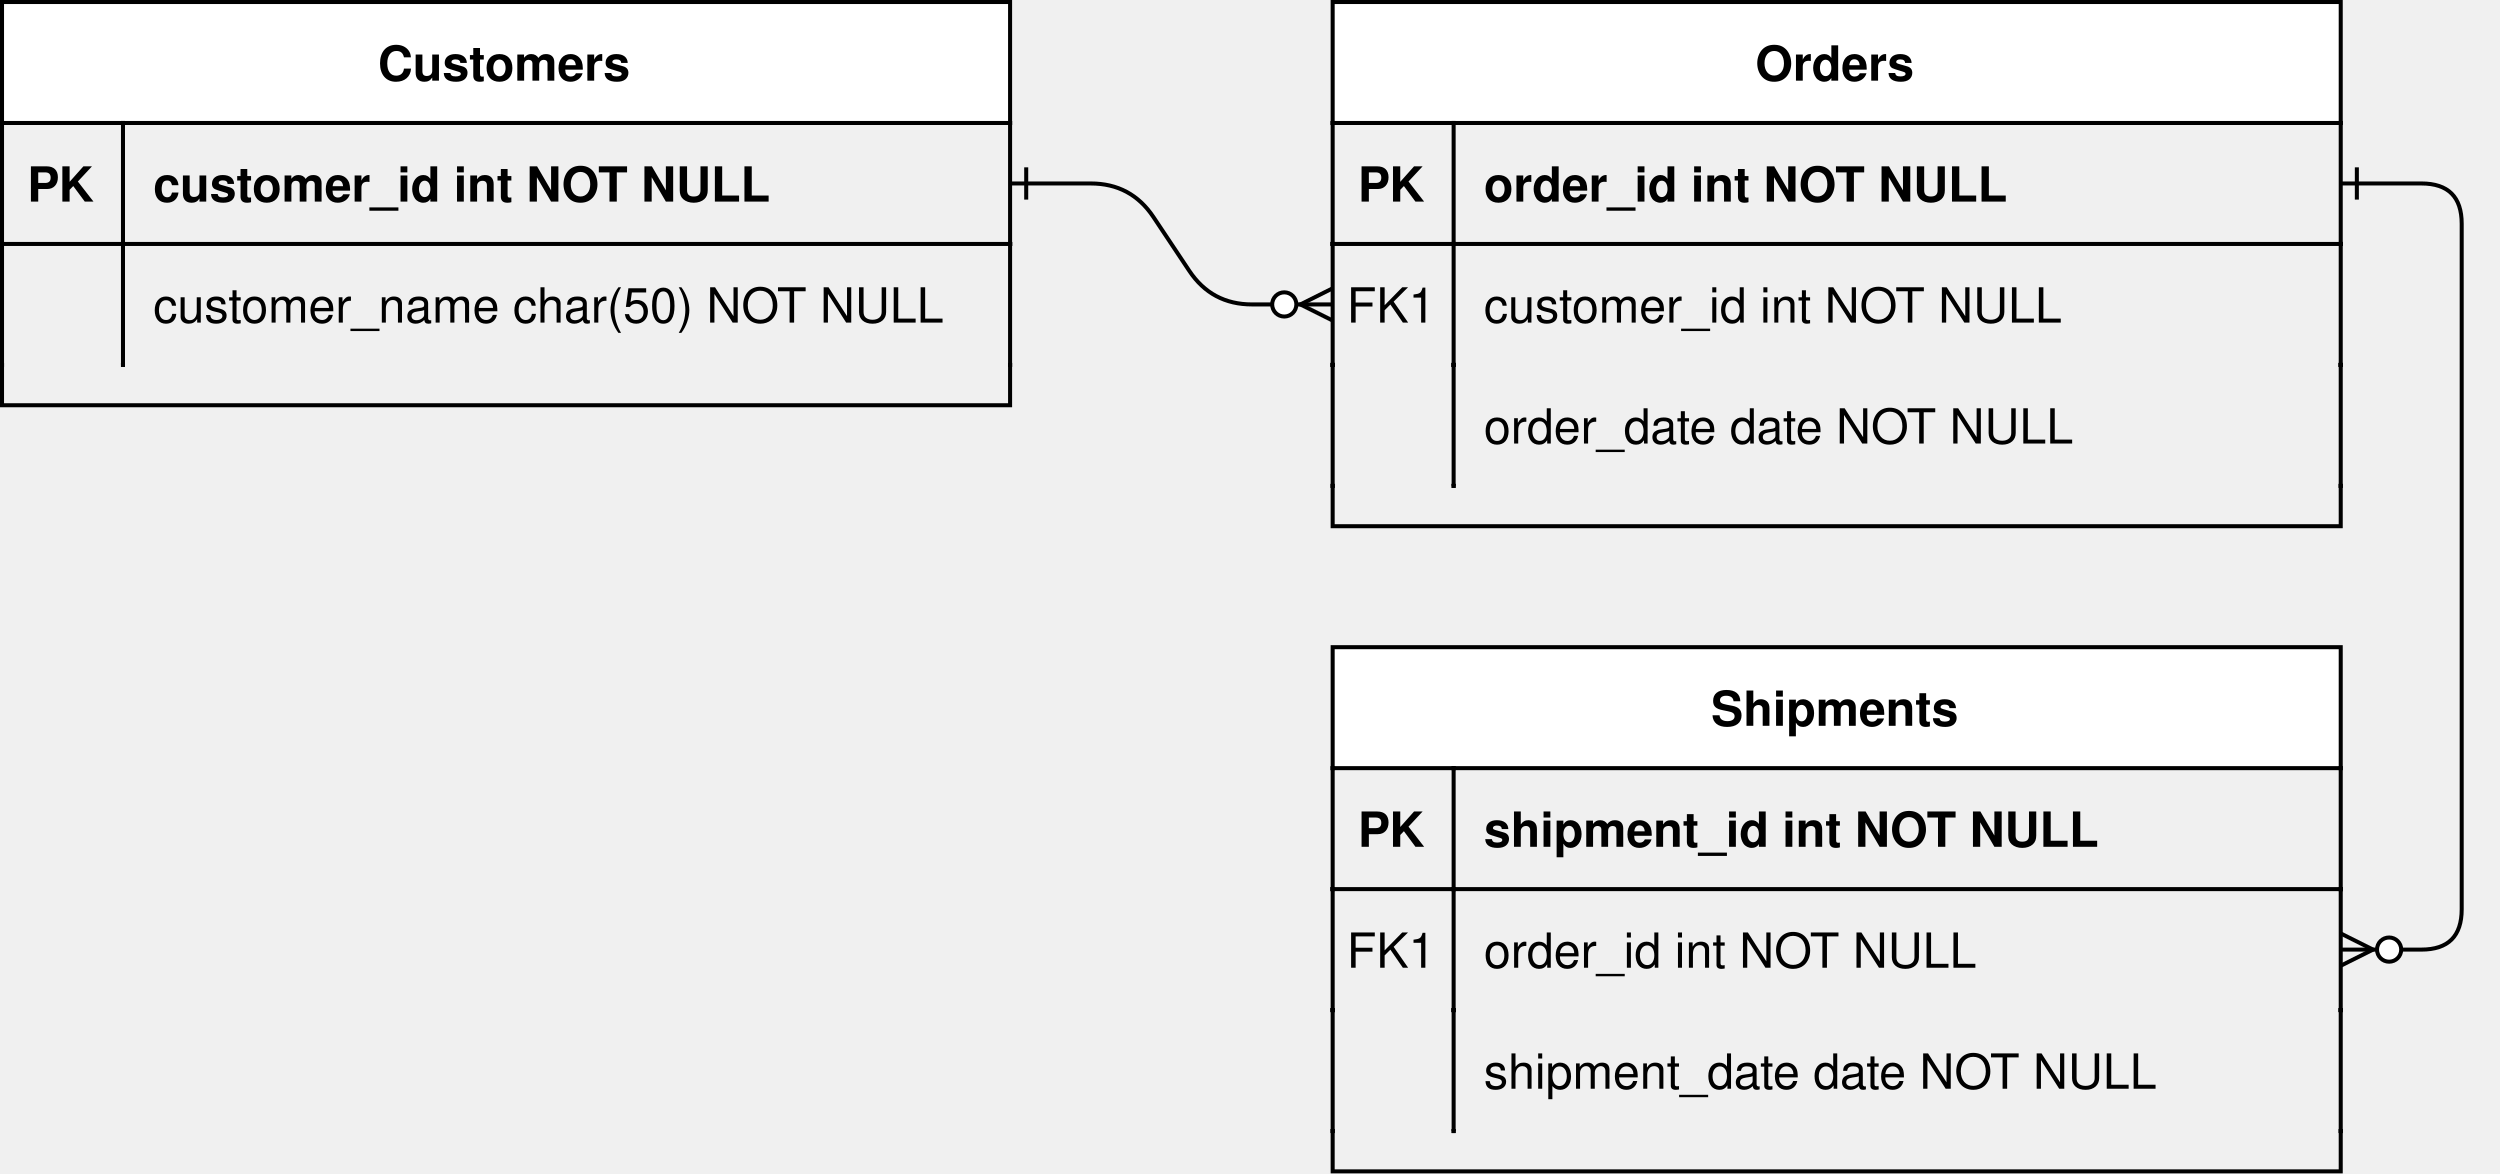
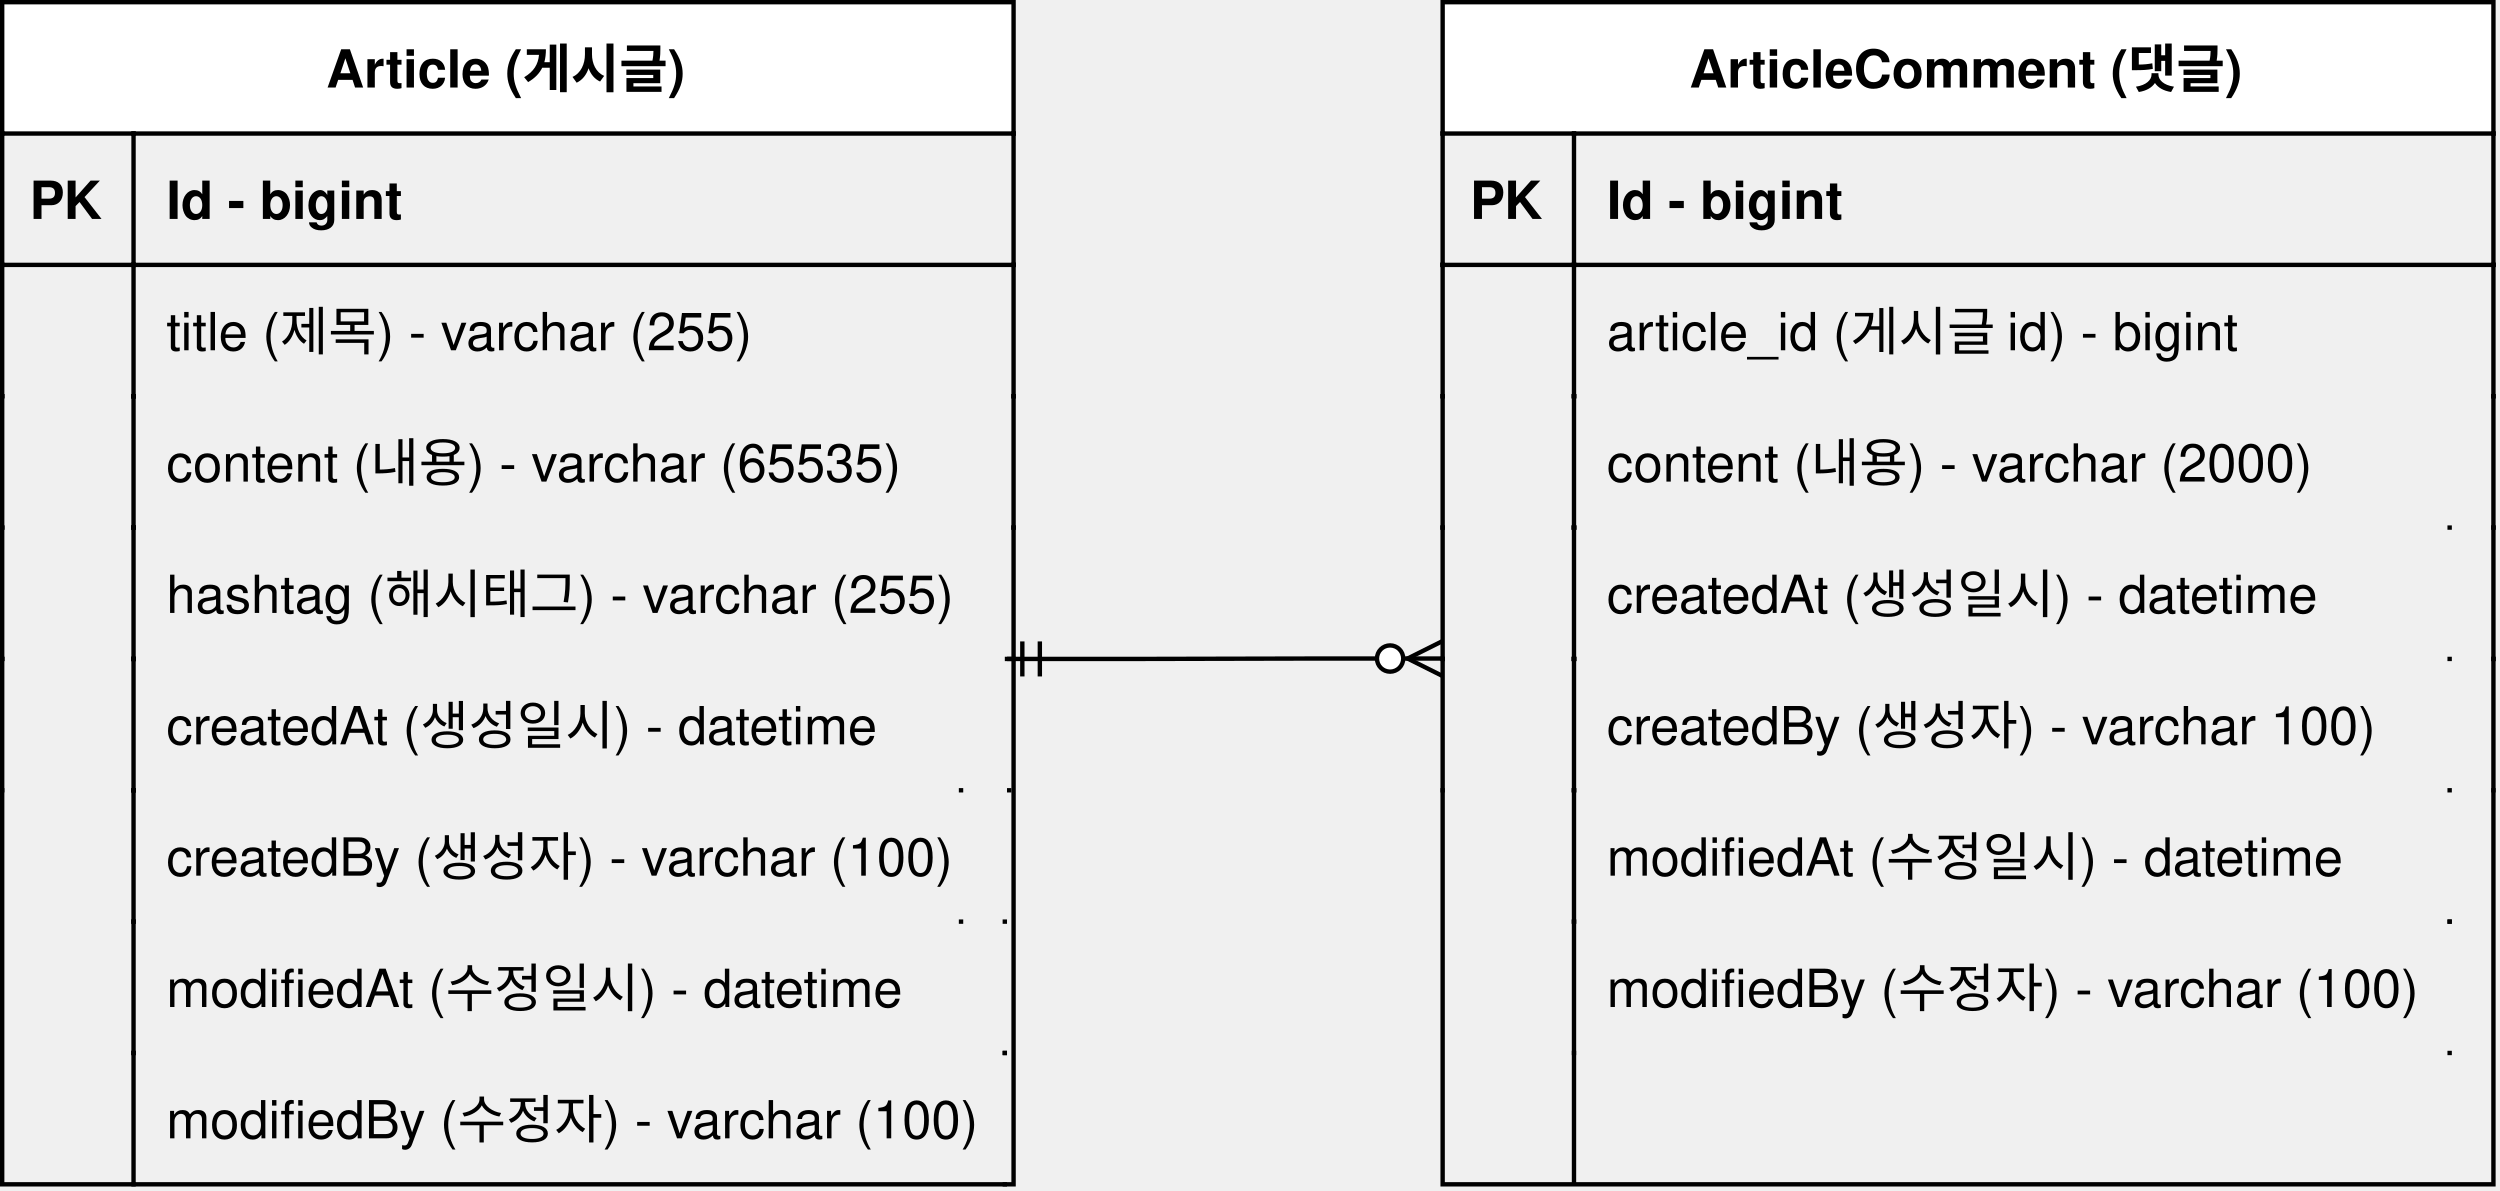
- <svg xmlns="http://www.w3.org/2000/svg" version="1.1" width="620px" height="291px" viewBox="-0.5 -0.5 620 291" content="&lt;mxfile host=&quot;app.diagrams.net&quot; modified=&quot;2023-02-14T12:34:31.279Z&quot; agent=&quot;5.0 (Macintosh; Intel Mac OS X 10_15_7) AppleWebKit/537.36 (KHTML, like Gecko) Chrome/109.0.0.0 Safari/537.36&quot; etag=&quot;zKKH08GJo27_3hI0jJuD&quot; version=&quot;20.8.20&quot; type=&quot;github&quot;&gt;&lt;diagram id=&quot;R2lEEEUBdFMjLlhIrx00&quot; name=&quot;Page-1&quot;&gt;7Vttb5s6GP01SHcfVoEJSfuxYckmLbmr2m77eOWCA9YIRsZ526+fDTaEOGlhd2m8JlLUwMMTg59zfGyfJpbrz9cfKcziKQlRYgE7XFvuBwsABwCXv4nIpowMbgZlIKI4lEl14AH/RDJoy+gChyhvJDJCEoazZjAgaYoC1ohBSsmqmTYjSfOuGYyQFngIYKJHv+OQxWX02rPr+CeEo1jd2bHllTlUyTKQxzAkq0YIrdmYpEw+4h2ic5iilPErU0h/IGp5o5gx0dNbC4z5ayayryJCogTBDOdXAZnzcJDzlPEMznEiyrzV0FA2xG/njizXp4Sw8mi+9lEisFIwlM80PnC1qgMV7bb4gP9+uZn8sFn6aeV+Y9NpdDd4ei9bWcJkIesra8M2quAo5PWXp/xWmG3uUQIZJumovjJEaXgr0OVJo/ufiJJHMoUp7/wwZ5Cy+hpJZfoY88dzPzgqRZ7b/FzvmnzOnCxogJ7pD+hJSkIaIfZMYl8CHjbYJiv3EZE5YnTDE1Y1xyomxdv8UkFaFGXZZCmUTIqqBqt73BFcEEsOTLcn21HDUlFSNVF2XX5qG+adhno7DfV3GypLozXED7Y6XocKFnVhFHhjlHJbMsoZGEapnt1kgnP9u5TqNxsCtveqlNIZ9YWGiOYar7iiZ+KQwaeCQQUJ5BTmChbwSYlBnHL9LVkSkCSBWY6L9DIS4yScwA1ZMNWQOhvO8BqF9+UMJnI5/ya8sVxSTMwFitXiMkxwlPLjgFNO3HFIUc6fZQJzJjMOknKJKEPrZ1mksPF2QFbDfYtlwNvHMtc+TKgGgl3hcl8WAAUU7zrDMLnnCwWYRgVmTUhEXUNKskc1+kQgE0RDdLRE5VRdFJ8PdZ8kRCCbloJQpBWd84b8xbvr21ee5fEH8Pm5U5/zl0inzCdpzijEBRyIA7VCAqwhI5m8T4Jm6jGoLKY4fiKM8Zn/EKzP0vplrCW2bktoj4ZsT0P27nMXbAnv6ywpVDvGYYjSckiKdSKs8d4D5d76VzXfBWN3ILbEw22NxxYA7mvW39PqT4QQ/sc/5APr1i5V+98vj+Lv18nEqpa6JsGjdLHMHeYZDHAaTcpP9nfw846B39o6OJ7Aa+LZP2el3L8q+zNK2T+1Ug40ZMefnS7gvtJYbAlAvzUAp5LGa63gwSLnfS7VEeyRRuOweFEX/zhYpujgzUUHj6ODN6fWQeUa/ia0ZqngTevyn0oFHd3PK1eIIWSIx+XbWchge7RMkUFH3zk/xDibF6J18To0rwNct5S343kdjr4lPqOpq8Pm2mm/OzPF7XD07fZbsjsq6ho8nekb5FwK4sXz6AqiMbOcvjc+I8nssNzsLpkntz0cfRv+V/seFVcN1kh981yZwmdle3TAyhQpBP9vd3yRQoOdD6BvxQ0cfC3rXxHVXB1U5d23VjxD96MDYsaooW5/+NLDv9gf1tZXOzp/1cM+GmQX+6PlcPz77A/wtu0PYL79AXT746V/ap6T99EBQWOmuIv3cSy9PLn3AXTvw8DB2Lb+5hsfQDc+KnVM4Vys9IMY0n88+93ZLPpNskD4af3jlvKr4PUvktzRLw==&lt;/diagram&gt;&lt;/mxfile&gt;" resource="https://app.diagrams.net/?libs=general;er#Hardevtech7%2Fboard-project%2Fmain%2FDocument%2Fproject-board-erd.svg">
+ <svg xmlns="http://www.w3.org/2000/svg" version="1.1" width="571px" height="272px" viewBox="-0.5 -0.5 571 272" content="&lt;mxfile host=&quot;app.diagrams.net&quot; modified=&quot;2023-02-14T12:49:07.749Z&quot; agent=&quot;5.0 (Macintosh; Intel Mac OS X 10_15_7) AppleWebKit/537.36 (KHTML, like Gecko) Chrome/109.0.0.0 Safari/537.36&quot; etag=&quot;dN3a16x1J9Sy0Asm4fdP&quot; version=&quot;20.8.20&quot; type=&quot;github&quot;&gt;&lt;diagram id=&quot;R2lEEEUBdFMjLlhIrx00&quot; name=&quot;Page-1&quot;&gt;7Vxtc5s4EP41mmk/NMOLSfBHYztt59K5TJqZXj/dKEYGXQF5hNLY/fUngWSwBY6pbZwaZpwMWsSCdx/pYVcrA3scLz9SuAi/EB9FwDL8JbAnwLKGjsP/C8EqF1ybVi4IKPZzkVkIvuJfSAoNKX3GPko3OjJCIoYXm8IZSRI0YxsySCl52ew2J9HmXRcwQJrg6wxGuvQb9lmYS13HKOSfEA5CdWfTkGdiqDpLQRpCn7xsiNCS3ZKEyUe8RzSGCUoYP/MF0h+IAmcaMia+6QhYt/wzF72vAkKCCMEFTq9mJObiWcq73M5hjCNh5pIiTyrit7OnwB5TQlh+FC/HKBKuUm7In+m25uzaDlTo3eMC7NDF98fgyR6HP/D8o/Hf5yD6YA5yNT9h9CwNPKIMz7i1LeMdmI6AZwF3DKZj4HpgOM4kLnCN99KGbKUcw825EIcMPgmRlzJImcSPbXABRwSDOOFf3p6YWTuK4CLFWfdcEuLIv4Mr8syUItXy5niJ/IccPqIvR9IdVyaaQrlwxFf5MOI0jHCQ8OMZt464o0dRyp/lDqZM9pBfHFGGlrUmNdeO4uMJkRgxuuJd1GCSV6zWWMvbLwUwLVv2CUugtG5kRyiRFqxVFw7kB9KHTfzpaP7c7agHMQK8kFD8S7gnkuYsOy9rv+A44hD+hKC/JfJINpVkTsBRNCYRER5OSII0J4tOPiWLR0gDxKRgQbAcco7HP9w0Y+PKAQ5/1jFvm0Wbf0R3ysYkSRnlYBI6EPfpCxJ+9RhZSKURmiv9VBpeHD8RxvgIbYCAHcNGx4UEgr0nDuyTweBag8H9X7VA4F+XYRg98OkaJkGUuy2bvWHhtgrfVlp7beFt02+PUMINP4+yCTjEvo+SwzziVHuk5AJl7X09IJUVZmmsDUZ87kkg42PkOfFTza3r5zzA0zeapz/7vP2B/z3hQIyQ87pdTcR5Xy9dwBlOgrv8yustXDit4WJZP1KNhiN1N072UtcGUNyeGfZiBuOUzHB9dmYY7g+DdiYI5GOl7wS04HaTFlRAU3Izw0y91Y/ByMhe5j0wGoHR8L0kjJ+QzkJIRSfLcepf8d8Ic7QDlc4xhbJYzxTnZIrhuZlCeb0jTFEX6l88U9iam0WiJs96vRMU4VrAGwjSGNZwxbXj2F1ji1cyQx1iCz2D2LNF62xhWmeniwaZx0ugixp/XDxd6JnFEKYhg0FOFxMwdCRdyAWDCXBttXJwAzy3DzZ2wKd79LFHPgIl/kisHBa+DVkcAbUOxB8NKYrIr0W+tob46pJOyTZOxVBTMooiyPDPTfU7zH9PshSscqypLpHz9johpFSk5JnOkLyqMPerimx3SxHLCE9TdCy/2XqCoaf9g2i/0VJjdSKxIeEcxPd2gyzBBfB9bsfu8b2tZwFmFPFb+iOmkomC3yfZwQDwUSQixQnwiqIBxfg+v4zhGHWL6uuQs4vqj4oks4rPzgGlikxDDiVvtQNKUzA0Kt4ZTWNHDcqfDqTdXKC9RFTkCk13eJEY0rMNMfHxHG/MRy4YumqVw+nwfNQMRnZFDsEcXiaM9GSFglFpLtJh1M9Fr4LI6Q6I9IoKWTs5JnFcTqBz5Nh95WQZNgM11+wqnRxU+Pl0pZN2g8qITke0h5VO2jXL7DtKJ6twcLK4Vt2sO6WTOfC7F9oO9AxGXzq5By52BK7mUXGyl7o2gKLnQHpmOP4S5yvMUJXxbJcZ9PzFmSeIk2Y8c9R3kBb0FAPMX+v/xT7YvSsq060CxD+DQ9oBTfc4o9+I9QY4o6qIsl3O0MslLpozOroLa6DvwmpaRGkZl5xEbISW7pFFvzfrDZBFZQ1lu2zRrc1Zg45uzlLrF2/HzW1P/M23Wl3mxO/sUUR1QdWPA6Xn0OrHbUVtVz86fUaw1erH7eXCqmSg6bZJ1U63koFOR5OBjp7G+f2atQ6XidTO/Kfj+LdSJuLoKaC+ZO1YMKpK8F1m9ayjp5j6krWjgKiq7vFSQaSvbfXV/EeairpTyH+9x5ZvEYSq0hRuUcxWD1nsSJJpcSYvYMnDH9PajGxLYe/04Rei5JF8gclKBU3FuRgm/t8ZcDaDYX5Xuvqn3PguGlfD4Y0STJbl05NVuXWPKAd3VgHZKLa2DKairjr77ZH3MquQsxYeGIbbddFU4zB8u4pzW9Fvh+G8Wfwyat69+DVbe/o/&lt;/diagram&gt;&lt;/mxfile&gt;" resource="https://app.diagrams.net/#Hardevtech7%2Fboard-project%2Fmain%2FDocument%2Fproject-board-erd.svg">
  <defs>
-     <clipPath id="mx-clip-330-30-30-30-0">
-       <rect x="330" y="30" width="30" height="30" />
-     </clipPath>
-     <clipPath id="mx-clip-366-30-214-30-0">
-       <rect x="366" y="30" width="214" height="30" />
-     </clipPath>
-     <clipPath id="mx-clip-330-60-30-30-0">
-       <rect x="330" y="60" width="30" height="30" />
-     </clipPath>
-     <clipPath id="mx-clip-366-60-214-30-0">
-       <rect x="366" y="60" width="214" height="30" />
-     </clipPath>
-     <clipPath id="mx-clip-366-90-214-30-0">
-       <rect x="366" y="90" width="214" height="30" />
-     </clipPath>
-     <clipPath id="mx-clip-330-190-30-30-0">
-       <rect x="330" y="190" width="30" height="30" />
-     </clipPath>
-     <clipPath id="mx-clip-366-190-214-30-0">
-       <rect x="366" y="190" width="214" height="30" />
-     </clipPath>
-     <clipPath id="mx-clip-330-220-30-30-0">
-       <rect x="330" y="220" width="30" height="30" />
-     </clipPath>
-     <clipPath id="mx-clip-366-220-214-30-0">
-       <rect x="366" y="220" width="214" height="30" />
-     </clipPath>
-     <clipPath id="mx-clip-366-250-214-30-0">
-       <rect x="366" y="250" width="214" height="30" />
-     </clipPath>
    <clipPath id="mx-clip-0-30-30-30-0">
      <rect x="0" y="30" width="30" height="30" />
    </clipPath>
-     <clipPath id="mx-clip-36-30-214-30-0">
-       <rect x="36" y="30" width="214" height="30" />
+     <clipPath id="mx-clip-36-30-195-30-0">
+       <rect x="36" y="30" width="195" height="30" />
    </clipPath>
-     <clipPath id="mx-clip-36-60-214-30-0">
-       <rect x="36" y="60" width="214" height="30" />
+     <clipPath id="mx-clip-36-60-195-30-0">
+       <rect x="36" y="60" width="195" height="30" />
+     </clipPath>
+     <clipPath id="mx-clip-36-90-195-30-0">
+       <rect x="36" y="90" width="195" height="30" />
+     </clipPath>
+     <clipPath id="mx-clip-36-120-195-30-0">
+       <rect x="36" y="120" width="195" height="30" />
+     </clipPath>
+     <clipPath id="mx-clip-36-150-194-30-0">
+       <rect x="36" y="150" width="194" height="30" />
+     </clipPath>
+     <clipPath id="mx-clip-36-180-183-30-0">
+       <rect x="36" y="180" width="183" height="30" />
+     </clipPath>
+     <clipPath id="mx-clip-36-210-193-30-0">
+       <rect x="36" y="210" width="193" height="30" />
+     </clipPath>
+     <clipPath id="mx-clip-36-240-193-30-0">
+       <rect x="36" y="240" width="193" height="30" />
+     </clipPath>
+     <clipPath id="mx-clip-329-30-30-30-0">
+       <rect x="329" y="30" width="30" height="30" />
+     </clipPath>
+     <clipPath id="mx-clip-365-30-204-30-0">
+       <rect x="365" y="30" width="204" height="30" />
+     </clipPath>
+     <clipPath id="mx-clip-365-60-204-30-0">
+       <rect x="365" y="60" width="204" height="30" />
+     </clipPath>
+     <clipPath id="mx-clip-365-90-204-30-0">
+       <rect x="365" y="90" width="204" height="30" />
+     </clipPath>
+     <clipPath id="mx-clip-365-150-204-30-0">
+       <rect x="365" y="150" width="204" height="30" />
+     </clipPath>
+     <clipPath id="mx-clip-365-180-194-30-0">
+       <rect x="365" y="180" width="194" height="30" />
+     </clipPath>
+     <clipPath id="mx-clip-365-210-194-30-0">
+       <rect x="365" y="210" width="194" height="30" />
+     </clipPath>
+     <clipPath id="mx-clip-365-120-194-30-0">
+       <rect x="365" y="120" width="194" height="30" />
    </clipPath>
  </defs>
  <g>
-     <path d="M 250 45 L 270 45 Q 280 45 285.55 53.32 L 294.45 66.68 Q 300 75 310 75 L 330 75" fill="none" stroke="rgb(0, 0, 0)" stroke-miterlimit="10" pointer-events="stroke" />
-     <path d="M 254 41 L 254 49" fill="none" stroke="rgb(0, 0, 0)" stroke-miterlimit="10" pointer-events="all" />
-     <ellipse cx="318" cy="75" rx="3" ry="3" fill="#ffffff" stroke="rgb(0, 0, 0)" pointer-events="all" />
-     <path d="M 330 71 L 322 75 L 330 79" fill="none" stroke="rgb(0, 0, 0)" stroke-miterlimit="10" pointer-events="all" />
-     <path d="M 580 45 L 600 45 Q 610 45 610 55 L 610 225 Q 610 235 600 235 L 580 235" fill="none" stroke="rgb(0, 0, 0)" stroke-miterlimit="10" pointer-events="stroke" />
-     <path d="M 584 41 L 584 49" fill="none" stroke="rgb(0, 0, 0)" stroke-miterlimit="10" pointer-events="all" />
-     <ellipse cx="592" cy="235" rx="3" ry="3" fill="#ffffff" stroke="rgb(0, 0, 0)" pointer-events="all" />
-     <path d="M 580 239 L 588 235 L 580 231" fill="none" stroke="rgb(0, 0, 0)" stroke-miterlimit="10" pointer-events="all" />
-     <path d="M 330 30 L 330 0 L 580 0 L 580 30" fill="rgb(255, 255, 255)" stroke="rgb(0, 0, 0)" stroke-miterlimit="10" pointer-events="all" />
-     <path d="M 330 30 L 330 130 L 580 130 L 580 30" fill="none" stroke="rgb(0, 0, 0)" stroke-miterlimit="10" pointer-events="none" />
-     <path d="M 330 30 L 580 30" fill="none" stroke="rgb(0, 0, 0)" stroke-miterlimit="10" pointer-events="none" />
-     <path d="M 360 30 L 360 60 L 360 90 L 360 120" fill="none" stroke="rgb(0, 0, 0)" stroke-miterlimit="10" pointer-events="none" />
+     <path d="M 0 30 L 0 0 L 231 0 L 231 30" fill="rgb(255, 255, 255)" stroke="rgb(0, 0, 0)" stroke-miterlimit="10" pointer-events="all" />
+     <path d="M 0 30 L 0 270 L 231 270 L 231 30" fill="none" stroke="rgb(0, 0, 0)" stroke-miterlimit="10" pointer-events="none" />
+     <path d="M 0 30 L 231 30" fill="none" stroke="rgb(0, 0, 0)" stroke-miterlimit="10" pointer-events="none" />
+     <path d="M 30 30 L 30 60 L 30 90 L 30 120 L 30 150" fill="none" stroke="rgb(0, 0, 0)" stroke-miterlimit="10" pointer-events="none" />
    <g fill="rgb(0, 0, 0)" font-family="Helvetica" font-weight="bold" pointer-events="none" text-anchor="middle" font-size="12px">
-       <text x="454.5" y="19.5">Orders</text>
+       <text x="115" y="19.5">Article (게시글)</text>
    </g>
-     <path d="M 330 30 M 580 30 M 580 60 L 330 60" fill="none" stroke="rgb(0, 0, 0)" stroke-linecap="square" stroke-miterlimit="10" pointer-events="none" />
-     <path d="M 330 30 M 360 30 M 360 60 M 330 60" fill="none" stroke="rgb(0, 0, 0)" stroke-linecap="square" stroke-miterlimit="10" pointer-events="none" />
-     <g fill="rgb(0, 0, 0)" font-family="Helvetica" font-weight="bold" pointer-events="none" clip-path="url(#mx-clip-330-30-30-30-0)" text-anchor="middle" font-size="12px">
-       <text x="344.5" y="49.5">PK</text>
-     </g>
-     <path d="M 360 30 M 580 30 M 580 60 M 360 60" fill="none" stroke="rgb(0, 0, 0)" stroke-linecap="square" stroke-miterlimit="10" pointer-events="none" />
-     <g fill="rgb(0, 0, 0)" font-family="Helvetica" font-weight="bold" text-decoration="underline" pointer-events="none" clip-path="url(#mx-clip-366-30-214-30-0)" font-size="12px">
-       <text x="367.5" y="49.5">order_id int NOT NULL </text>
-     </g>
-     <path d="M 330 60 M 580 60 M 580 90 M 330 90" fill="none" stroke="rgb(0, 0, 0)" stroke-linecap="square" stroke-miterlimit="10" pointer-events="none" />
-     <path d="M 330 60 M 360 60 M 360 90 M 330 90" fill="none" stroke="rgb(0, 0, 0)" stroke-linecap="square" stroke-miterlimit="10" pointer-events="none" />
-     <g fill="rgb(0, 0, 0)" font-family="Helvetica" pointer-events="none" clip-path="url(#mx-clip-330-60-30-30-0)" text-anchor="middle" font-size="12px">
-       <text x="344.5" y="79.5">FK1</text>
-     </g>
-     <path d="M 360 60 M 580 60 M 580 90 M 360 90" fill="none" stroke="rgb(0, 0, 0)" stroke-linecap="square" stroke-miterlimit="10" pointer-events="none" />
-     <g fill="rgb(0, 0, 0)" font-family="Helvetica" pointer-events="none" clip-path="url(#mx-clip-366-60-214-30-0)" font-size="12px">
-       <text x="367.5" y="79.5">customer_id int NOT NULL</text>
-     </g>
-     <path d="M 330 90 M 580 90 M 580 120 M 330 120" fill="none" stroke="rgb(0, 0, 0)" stroke-linecap="square" stroke-miterlimit="10" pointer-events="none" />
-     <path d="M 330 90 M 360 90 M 360 120 M 330 120" fill="none" stroke="rgb(0, 0, 0)" stroke-linecap="square" stroke-miterlimit="10" pointer-events="none" />
-     <path d="M 360 90 M 580 90 M 580 120 M 360 120" fill="none" stroke="rgb(0, 0, 0)" stroke-linecap="square" stroke-miterlimit="10" pointer-events="none" />
-     <g fill="rgb(0, 0, 0)" font-family="Helvetica" pointer-events="none" clip-path="url(#mx-clip-366-90-214-30-0)" font-size="12px">
-       <text x="367.5" y="109.5">order_date date NOT NULL</text>
-     </g>
-     <path d="M 330 190 L 330 160 L 580 160 L 580 190" fill="rgb(255, 255, 255)" stroke="rgb(0, 0, 0)" stroke-miterlimit="10" pointer-events="none" />
-     <path d="M 330 190 L 330 290 L 580 290 L 580 190" fill="none" stroke="rgb(0, 0, 0)" stroke-miterlimit="10" pointer-events="none" />
-     <path d="M 330 190 L 580 190" fill="none" stroke="rgb(0, 0, 0)" stroke-miterlimit="10" pointer-events="none" />
-     <path d="M 360 190 L 360 220 L 360 250 L 360 280" fill="none" stroke="rgb(0, 0, 0)" stroke-miterlimit="10" pointer-events="none" />
-     <g fill="rgb(0, 0, 0)" font-family="Helvetica" font-weight="bold" pointer-events="none" text-anchor="middle" font-size="12px">
-       <text x="454.5" y="179.5">Shipments</text>
-     </g>
-     <path d="M 330 190 M 580 190 M 580 220 L 330 220" fill="none" stroke="rgb(0, 0, 0)" stroke-linecap="square" stroke-miterlimit="10" pointer-events="none" />
-     <path d="M 330 190 M 360 190 M 360 220 M 330 220" fill="none" stroke="rgb(0, 0, 0)" stroke-linecap="square" stroke-miterlimit="10" pointer-events="none" />
-     <g fill="rgb(0, 0, 0)" font-family="Helvetica" font-weight="bold" pointer-events="none" clip-path="url(#mx-clip-330-190-30-30-0)" text-anchor="middle" font-size="12px">
-       <text x="344.5" y="209.5">PK</text>
-     </g>
-     <path d="M 360 190 M 580 190 M 580 220 M 360 220" fill="none" stroke="rgb(0, 0, 0)" stroke-linecap="square" stroke-miterlimit="10" pointer-events="none" />
-     <g fill="rgb(0, 0, 0)" font-family="Helvetica" font-weight="bold" text-decoration="underline" pointer-events="none" clip-path="url(#mx-clip-366-190-214-30-0)" font-size="12px">
-       <text x="367.5" y="209.5">shipment_id int NOT NULL </text>
-     </g>
-     <path d="M 330 220 M 580 220 M 580 250 M 330 250" fill="none" stroke="rgb(0, 0, 0)" stroke-linecap="square" stroke-miterlimit="10" pointer-events="none" />
-     <path d="M 330 220 M 360 220 M 360 250 M 330 250" fill="none" stroke="rgb(0, 0, 0)" stroke-linecap="square" stroke-miterlimit="10" pointer-events="none" />
-     <g fill="rgb(0, 0, 0)" font-family="Helvetica" pointer-events="none" clip-path="url(#mx-clip-330-220-30-30-0)" text-anchor="middle" font-size="12px">
-       <text x="344.5" y="239.5">FK1</text>
-     </g>
-     <path d="M 360 220 M 580 220 M 580 250 M 360 250" fill="none" stroke="rgb(0, 0, 0)" stroke-linecap="square" stroke-miterlimit="10" pointer-events="none" />
-     <g fill="rgb(0, 0, 0)" font-family="Helvetica" pointer-events="none" clip-path="url(#mx-clip-366-220-214-30-0)" font-size="12px">
-       <text x="367.5" y="239.5">order_id int NOT NULL</text>
-     </g>
-     <path d="M 330 250 M 580 250 M 580 280 M 330 280" fill="none" stroke="rgb(0, 0, 0)" stroke-linecap="square" stroke-miterlimit="10" pointer-events="none" />
-     <path d="M 330 250 M 360 250 M 360 280 M 330 280" fill="none" stroke="rgb(0, 0, 0)" stroke-linecap="square" stroke-miterlimit="10" pointer-events="none" />
-     <path d="M 360 250 M 580 250 M 580 280 M 360 280" fill="none" stroke="rgb(0, 0, 0)" stroke-linecap="square" stroke-miterlimit="10" pointer-events="none" />
-     <g fill="rgb(0, 0, 0)" font-family="Helvetica" pointer-events="none" clip-path="url(#mx-clip-366-250-214-30-0)" font-size="12px">
-       <text x="367.5" y="269.5">shipment_date date NOT NULL</text>
-     </g>
-     <path d="M 0 30 L 0 0 L 250 0 L 250 30" fill="rgb(255, 255, 255)" stroke="rgb(0, 0, 0)" stroke-miterlimit="10" pointer-events="none" />
-     <path d="M 0 30 L 0 100 L 250 100 L 250 30" fill="none" stroke="rgb(0, 0, 0)" stroke-miterlimit="10" pointer-events="none" />
-     <path d="M 0 30 L 250 30" fill="none" stroke="rgb(0, 0, 0)" stroke-miterlimit="10" pointer-events="none" />
-     <path d="M 30 30 L 30 60 L 30 90" fill="none" stroke="rgb(0, 0, 0)" stroke-miterlimit="10" pointer-events="none" />
-     <g fill="rgb(0, 0, 0)" font-family="Helvetica" font-weight="bold" pointer-events="none" text-anchor="middle" font-size="12px">
-       <text x="124.5" y="19.5">Customers</text>
-     </g>
-     <path d="M 0 30 M 250 30 M 250 60 L 0 60" fill="none" stroke="rgb(0, 0, 0)" stroke-linecap="square" stroke-miterlimit="10" pointer-events="none" />
+     <path d="M 0 30 M 231 30 M 231 60 L 0 60" fill="none" stroke="rgb(0, 0, 0)" stroke-linecap="square" stroke-miterlimit="10" pointer-events="none" />
    <path d="M 0 30 M 30 30 M 30 60 M 0 60" fill="none" stroke="rgb(0, 0, 0)" stroke-linecap="square" stroke-miterlimit="10" pointer-events="none" />
    <g fill="rgb(0, 0, 0)" font-family="Helvetica" font-weight="bold" pointer-events="none" clip-path="url(#mx-clip-0-30-30-30-0)" text-anchor="middle" font-size="12px">
      <text x="14.5" y="49.5">PK</text>
    </g>
-     <path d="M 30 30 M 250 30 M 250 60 M 30 60" fill="none" stroke="rgb(0, 0, 0)" stroke-linecap="square" stroke-miterlimit="10" pointer-events="none" />
-     <g fill="rgb(0, 0, 0)" font-family="Helvetica" font-weight="bold" text-decoration="underline" pointer-events="none" clip-path="url(#mx-clip-36-30-214-30-0)" font-size="12px">
-       <text x="37.5" y="49.5">customer_id int NOT NULL </text>
+     <path d="M 30 30 M 231 30 M 231 60 M 30 60" fill="none" stroke="rgb(0, 0, 0)" stroke-linecap="square" stroke-miterlimit="10" pointer-events="none" />
+     <g fill="rgb(0, 0, 0)" font-family="Helvetica" font-weight="bold" text-decoration="underline" pointer-events="none" clip-path="url(#mx-clip-36-30-195-30-0)" font-size="12px">
+       <text x="37.5" y="49.5">Id - bigint</text>
    </g>
-     <path d="M 0 60 M 250 60 M 250 90 M 0 90" fill="none" stroke="rgb(0, 0, 0)" stroke-linecap="square" stroke-miterlimit="10" pointer-events="none" />
    <path d="M 0 60 M 30 60 M 30 90 M 0 90" fill="none" stroke="rgb(0, 0, 0)" stroke-linecap="square" stroke-miterlimit="10" pointer-events="none" />
-     <path d="M 30 60 M 250 60 M 250 90 M 30 90" fill="none" stroke="rgb(0, 0, 0)" stroke-linecap="square" stroke-miterlimit="10" pointer-events="none" />
-     <g fill="rgb(0, 0, 0)" font-family="Helvetica" pointer-events="none" clip-path="url(#mx-clip-36-60-214-30-0)" font-size="12px">
-       <text x="37.5" y="79.5">customer_name char(50) NOT NULL</text>
+     <path d="M 30 60 M 231 60 M 231 90 M 30 90" fill="none" stroke="rgb(0, 0, 0)" stroke-linecap="square" stroke-miterlimit="10" pointer-events="none" />
+     <g fill="rgb(0, 0, 0)" font-family="Helvetica" pointer-events="none" clip-path="url(#mx-clip-36-60-195-30-0)" font-size="12px">
+       <text x="37.5" y="79.5">title (제목) - varchar (255)</text>
    </g>
+     <path d="M 0 90 M 30 90 M 30 120 M 0 120" fill="none" stroke="rgb(0, 0, 0)" stroke-linecap="square" stroke-miterlimit="10" pointer-events="none" />
+     <path d="M 30 90 M 231 90 M 231 120 M 30 120" fill="none" stroke="rgb(0, 0, 0)" stroke-linecap="square" stroke-miterlimit="10" pointer-events="none" />
+     <g fill="rgb(0, 0, 0)" font-family="Helvetica" pointer-events="none" clip-path="url(#mx-clip-36-90-195-30-0)" font-size="12px">
+       <text x="37.5" y="109.5">content (내용) - varchar (65535)</text>
+     </g>
+     <path d="M 0 120 M 30 120 M 30 150 M 0 150" fill="none" stroke="rgb(0, 0, 0)" stroke-linecap="square" stroke-miterlimit="10" pointer-events="none" />
+     <path d="M 30 120 M 231 120 M 231 150 M 30 150" fill="none" stroke="rgb(0, 0, 0)" stroke-linecap="square" stroke-miterlimit="10" pointer-events="none" />
+     <g fill="rgb(0, 0, 0)" font-family="Helvetica" pointer-events="none" clip-path="url(#mx-clip-36-120-195-30-0)" font-size="12px">
+       <text x="37.5" y="139.5">hashtag (해시태그) - varchar (255)</text>
+     </g>
+     <path d="M 30 150 L 30 270" fill="none" stroke="rgb(0, 0, 0)" stroke-miterlimit="10" pointer-events="none" />
+     <path d="M 0 150 M 30 150 M 30 180 M 0 180" fill="none" stroke="rgb(0, 0, 0)" stroke-linecap="square" stroke-miterlimit="10" pointer-events="none" />
+     <path d="M 30 150 M 230 150 M 230 180 M 30 180" fill="none" stroke="rgb(0, 0, 0)" stroke-linecap="square" stroke-miterlimit="10" pointer-events="none" />
+     <g fill="rgb(0, 0, 0)" font-family="Helvetica" pointer-events="none" clip-path="url(#mx-clip-36-150-194-30-0)" font-size="12px">
+       <text x="37.5" y="169.5">createdAt (생성일시) - datetime</text>
+     </g>
+     <path d="M 30 180 M 219 180 M 219 210 M 30 210" fill="none" stroke="rgb(0, 0, 0)" stroke-linecap="square" stroke-miterlimit="10" pointer-events="none" />
+     <g fill="rgb(0, 0, 0)" font-family="Helvetica" pointer-events="none" clip-path="url(#mx-clip-36-180-183-30-0)" font-size="12px">
+       <text x="37.5" y="199.5">createdBy (생성자) - varchar (100)</text>
+     </g>
+     <path d="M 30 210 M 229 210 M 229 240 M 30 240" fill="none" stroke="rgb(0, 0, 0)" stroke-linecap="square" stroke-miterlimit="10" pointer-events="none" />
+     <g fill="rgb(0, 0, 0)" font-family="Helvetica" pointer-events="none" clip-path="url(#mx-clip-36-210-193-30-0)" font-size="12px">
+       <text x="37.5" y="229.5">modifiedAt (수정일시) - datetime</text>
+     </g>
+     <path d="M 30 240 M 229 240 M 229 270 M 30 270" fill="none" stroke="rgb(0, 0, 0)" stroke-linecap="square" stroke-miterlimit="10" pointer-events="none" />
+     <g fill="rgb(0, 0, 0)" font-family="Helvetica" pointer-events="none" clip-path="url(#mx-clip-36-240-193-30-0)" font-size="12px">
+       <text x="37.5" y="259.5">modifiedBy (수정자) - varchar (100)</text>
+     </g>
+     <path d="M 329 30 L 329 0 L 569 0 L 569 30" fill="rgb(255, 255, 255)" stroke="rgb(0, 0, 0)" stroke-miterlimit="10" pointer-events="none" />
+     <path d="M 329 30 L 329 270 L 569 270 L 569 30" fill="none" stroke="rgb(0, 0, 0)" stroke-miterlimit="10" pointer-events="none" />
+     <path d="M 329 30 L 569 30" fill="none" stroke="rgb(0, 0, 0)" stroke-miterlimit="10" pointer-events="none" />
+     <path d="M 359 30 L 359 60 L 359 90 L 359 120 L 359 150" fill="none" stroke="rgb(0, 0, 0)" stroke-miterlimit="10" pointer-events="none" />
+     <g fill="rgb(0, 0, 0)" font-family="Helvetica" font-weight="bold" pointer-events="none" text-anchor="middle" font-size="12px">
+       <text x="448.5" y="19.5">ArticleComment (댓글)</text>
+     </g>
+     <path d="M 329 30 M 569 30 M 569 60 L 329 60" fill="none" stroke="rgb(0, 0, 0)" stroke-linecap="square" stroke-miterlimit="10" pointer-events="none" />
+     <path d="M 329 30 M 359 30 M 359 60 M 329 60" fill="none" stroke="rgb(0, 0, 0)" stroke-linecap="square" stroke-miterlimit="10" pointer-events="none" />
+     <g fill="rgb(0, 0, 0)" font-family="Helvetica" font-weight="bold" pointer-events="none" clip-path="url(#mx-clip-329-30-30-30-0)" text-anchor="middle" font-size="12px">
+       <text x="343.5" y="49.5">PK</text>
+     </g>
+     <path d="M 359 30 M 569 30 M 569 60 M 359 60" fill="none" stroke="rgb(0, 0, 0)" stroke-linecap="square" stroke-miterlimit="10" pointer-events="none" />
+     <g fill="rgb(0, 0, 0)" font-family="Helvetica" font-weight="bold" text-decoration="underline" pointer-events="none" clip-path="url(#mx-clip-365-30-204-30-0)" font-size="12px">
+       <text x="366.5" y="49.5">Id - bigint</text>
+     </g>
+     <path d="M 329 60 M 359 60 M 359 90 M 329 90" fill="none" stroke="rgb(0, 0, 0)" stroke-linecap="square" stroke-miterlimit="10" pointer-events="none" />
+     <path d="M 359 60 M 569 60 M 569 90 M 359 90" fill="none" stroke="rgb(0, 0, 0)" stroke-linecap="square" stroke-miterlimit="10" pointer-events="none" />
+     <g fill="rgb(0, 0, 0)" font-family="Helvetica" pointer-events="none" clip-path="url(#mx-clip-365-60-204-30-0)" font-size="12px">
+       <text x="366.5" y="79.5">article_id (게시글 id) - bigint</text>
+     </g>
+     <path d="M 329 90 M 359 90 M 359 120 M 329 120" fill="none" stroke="rgb(0, 0, 0)" stroke-linecap="square" stroke-miterlimit="10" pointer-events="none" />
+     <path d="M 359 90 M 569 90 M 569 120 M 359 120" fill="none" stroke="rgb(0, 0, 0)" stroke-linecap="square" stroke-miterlimit="10" pointer-events="none" />
+     <g fill="rgb(0, 0, 0)" font-family="Helvetica" pointer-events="none" clip-path="url(#mx-clip-365-90-204-30-0)" font-size="12px">
+       <text x="366.5" y="109.5">content (내용) - varchar (2000)</text>
+     </g>
+     <path d="M 329 120 M 359 120 M 359 150 M 329 150" fill="none" stroke="rgb(0, 0, 0)" stroke-linecap="square" stroke-miterlimit="10" pointer-events="none" />
+     <path d="M 359 120 M 569 120 M 569 150 M 359 150" fill="none" stroke="rgb(0, 0, 0)" stroke-linecap="square" stroke-miterlimit="10" pointer-events="none" />
+     <path d="M 359 150 L 359 270" fill="none" stroke="rgb(0, 0, 0)" stroke-miterlimit="10" pointer-events="none" />
+     <path d="M 329 150 M 359 150 M 359 180 M 329 180" fill="none" stroke="rgb(0, 0, 0)" stroke-linecap="square" stroke-miterlimit="10" pointer-events="none" />
+     <path d="M 359 150 M 569 150 M 569 180 M 359 180" fill="none" stroke="rgb(0, 0, 0)" stroke-linecap="square" stroke-miterlimit="10" pointer-events="none" />
+     <g fill="rgb(0, 0, 0)" font-family="Helvetica" pointer-events="none" clip-path="url(#mx-clip-365-150-204-30-0)" font-size="12px">
+       <text x="366.5" y="169.5">createdBy (생성자) - varchar 100)</text>
+     </g>
+     <path d="M 359 180 M 559 180 M 559 210 M 359 210" fill="none" stroke="rgb(0, 0, 0)" stroke-linecap="square" stroke-miterlimit="10" pointer-events="none" />
+     <g fill="rgb(0, 0, 0)" font-family="Helvetica" pointer-events="none" clip-path="url(#mx-clip-365-180-194-30-0)" font-size="12px">
+       <text x="366.5" y="199.5">modifiedAt (수정일시) - datetime</text>
+     </g>
+     <path d="M 359 210 M 559 210 M 559 240 M 359 240" fill="none" stroke="rgb(0, 0, 0)" stroke-linecap="square" stroke-miterlimit="10" pointer-events="none" />
+     <g fill="rgb(0, 0, 0)" font-family="Helvetica" pointer-events="none" clip-path="url(#mx-clip-365-210-194-30-0)" font-size="12px">
+       <text x="366.5" y="229.5">modifiedBy (수정자) - varchar (100)</text>
+     </g>
+     <path d="M 359 120 M 559 120 M 559 150 M 359 150" fill="none" stroke="rgb(0, 0, 0)" stroke-linecap="square" stroke-miterlimit="10" pointer-events="none" />
+     <g fill="rgb(0, 0, 0)" font-family="Helvetica" pointer-events="none" clip-path="url(#mx-clip-365-120-194-30-0)" font-size="12px">
+       <text x="366.5" y="139.5">createdAt (생성일시) - datetime</text>
+     </g>
+     <path d="M 229 150 L 259 150 L 299 149.91 L 329 149.91" fill="none" stroke="rgb(0, 0, 0)" stroke-miterlimit="10" pointer-events="none" />
+     <path d="M 233 146 L 233 154 M 237 146 L 237 154" fill="none" stroke="rgb(0, 0, 0)" stroke-miterlimit="10" pointer-events="none" />
+     <ellipse cx="317" cy="149.91" rx="3" ry="3" fill="#ffffff" stroke="rgb(0, 0, 0)" pointer-events="none" />
+     <path d="M 329 145.91 L 321 149.91 L 329 153.91" fill="none" stroke="rgb(0, 0, 0)" stroke-miterlimit="10" pointer-events="none" />
  </g>
</svg>
